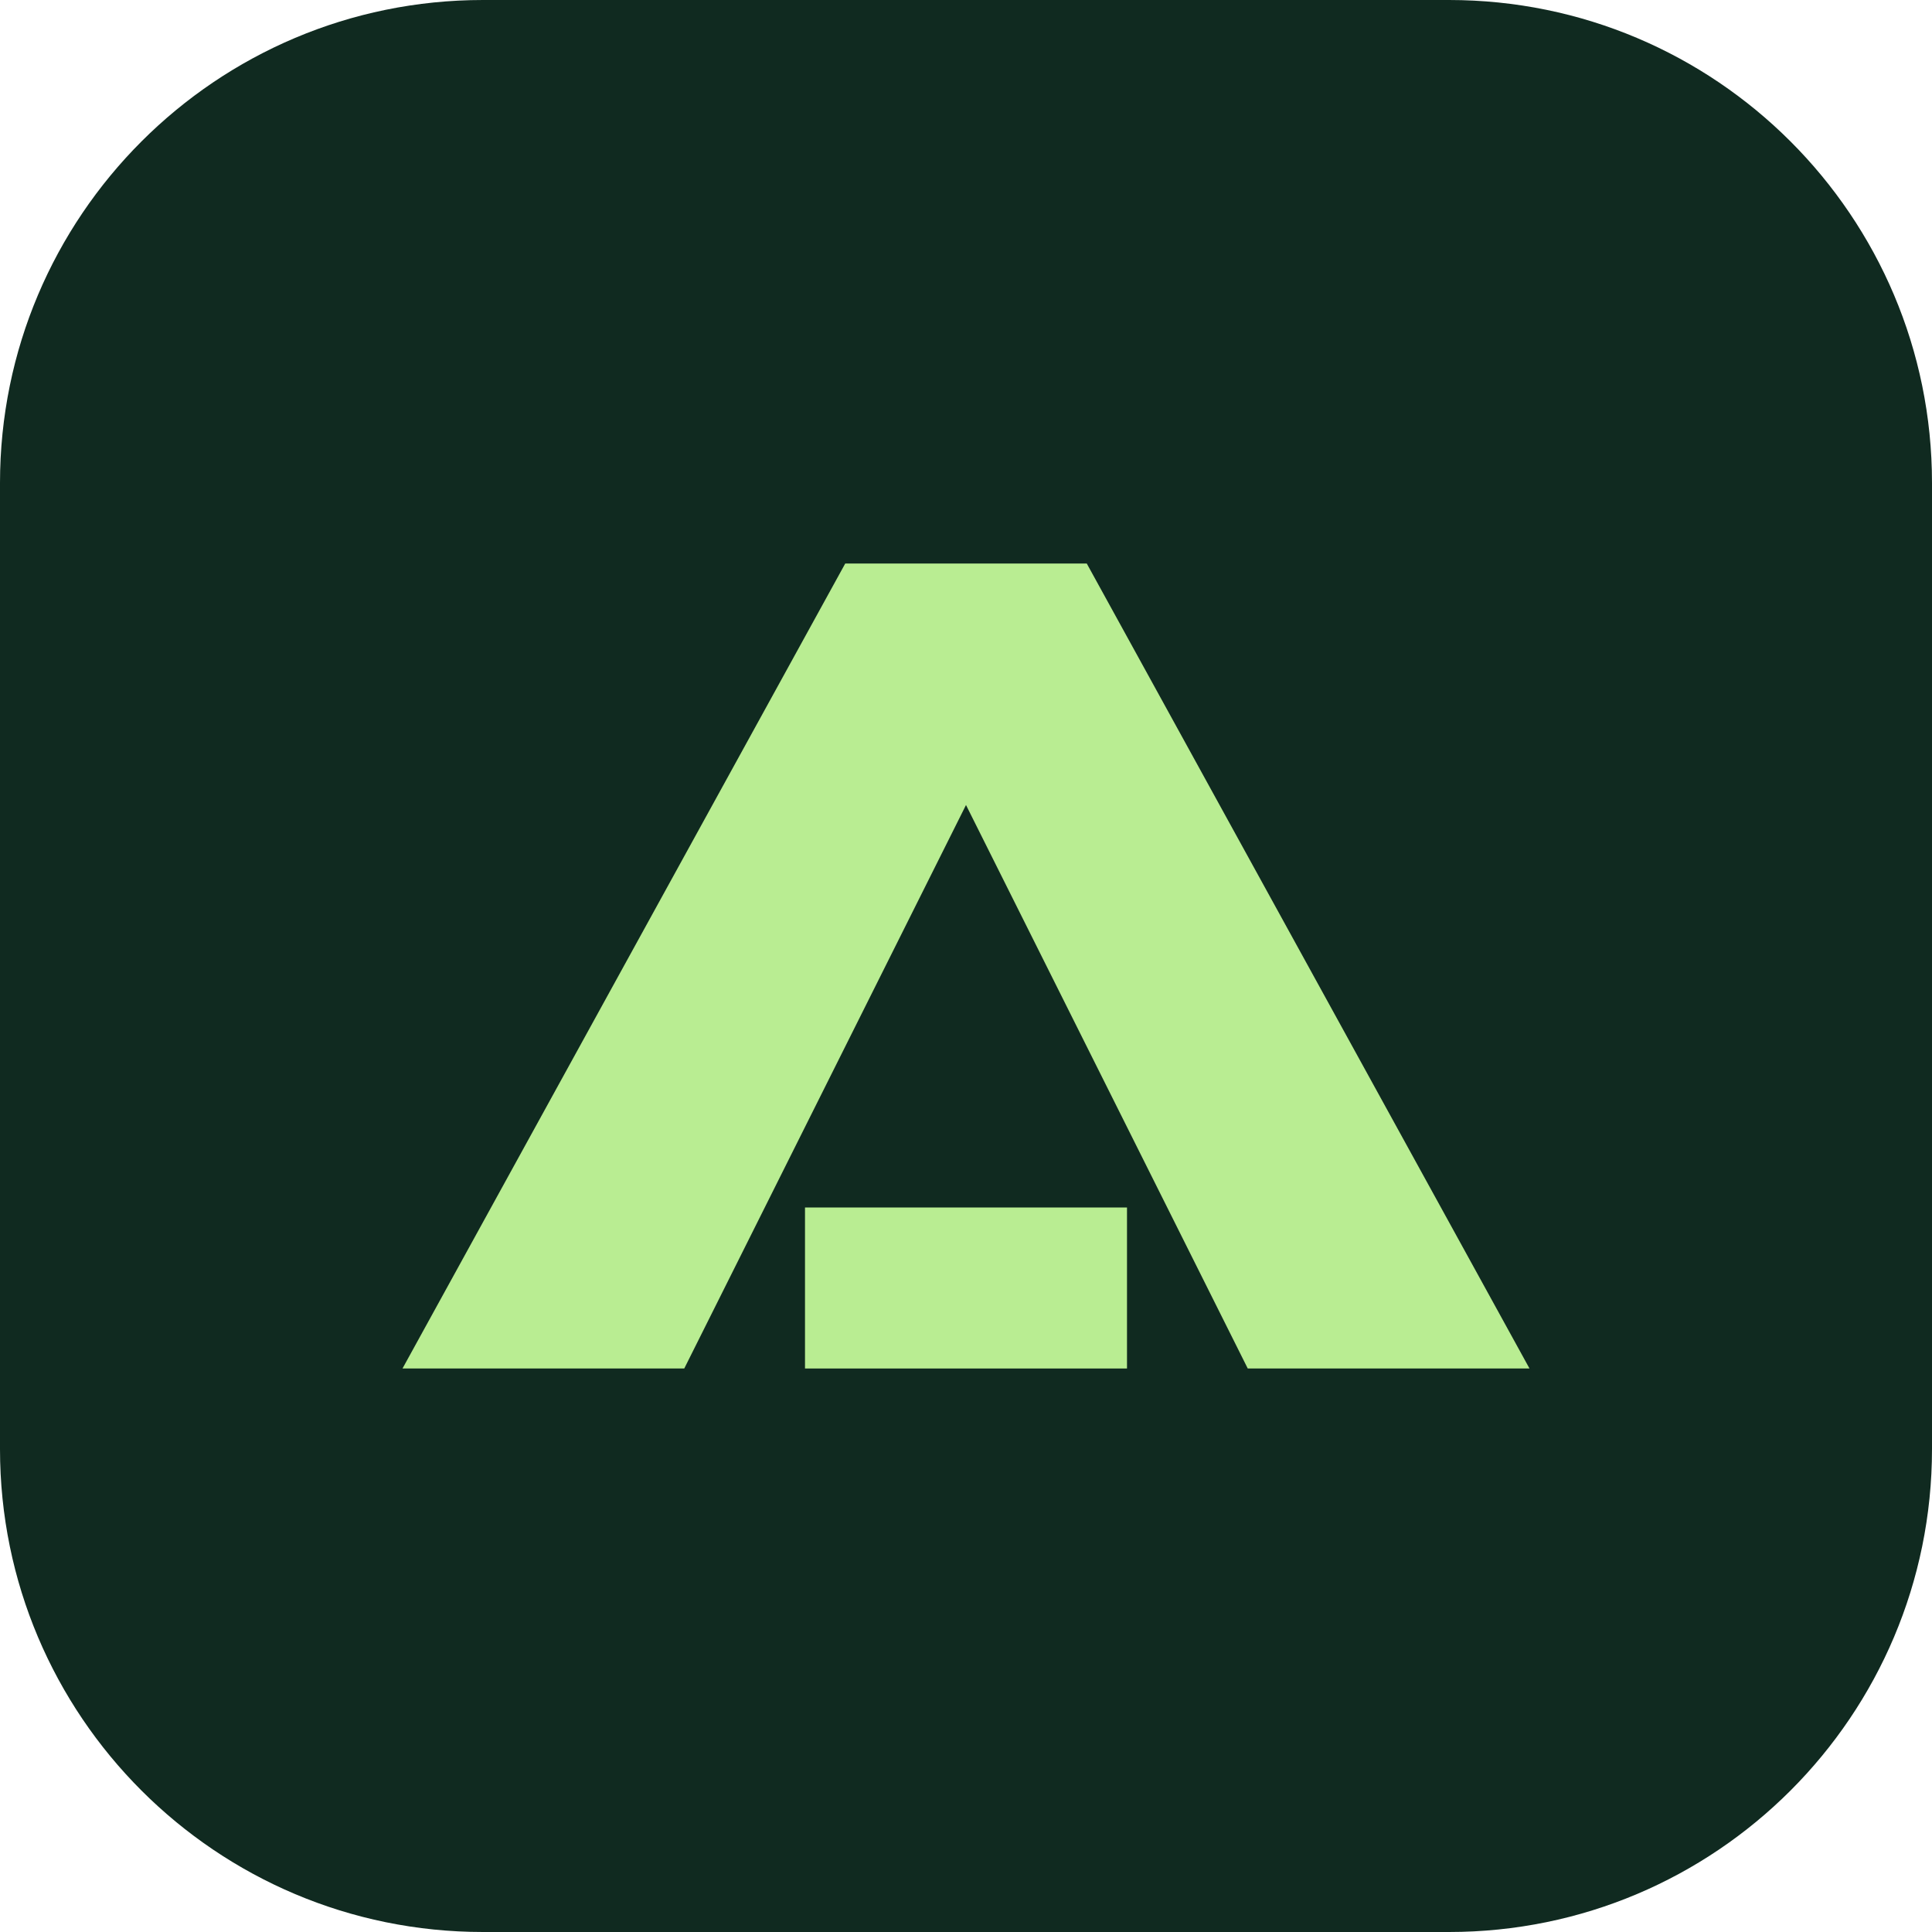
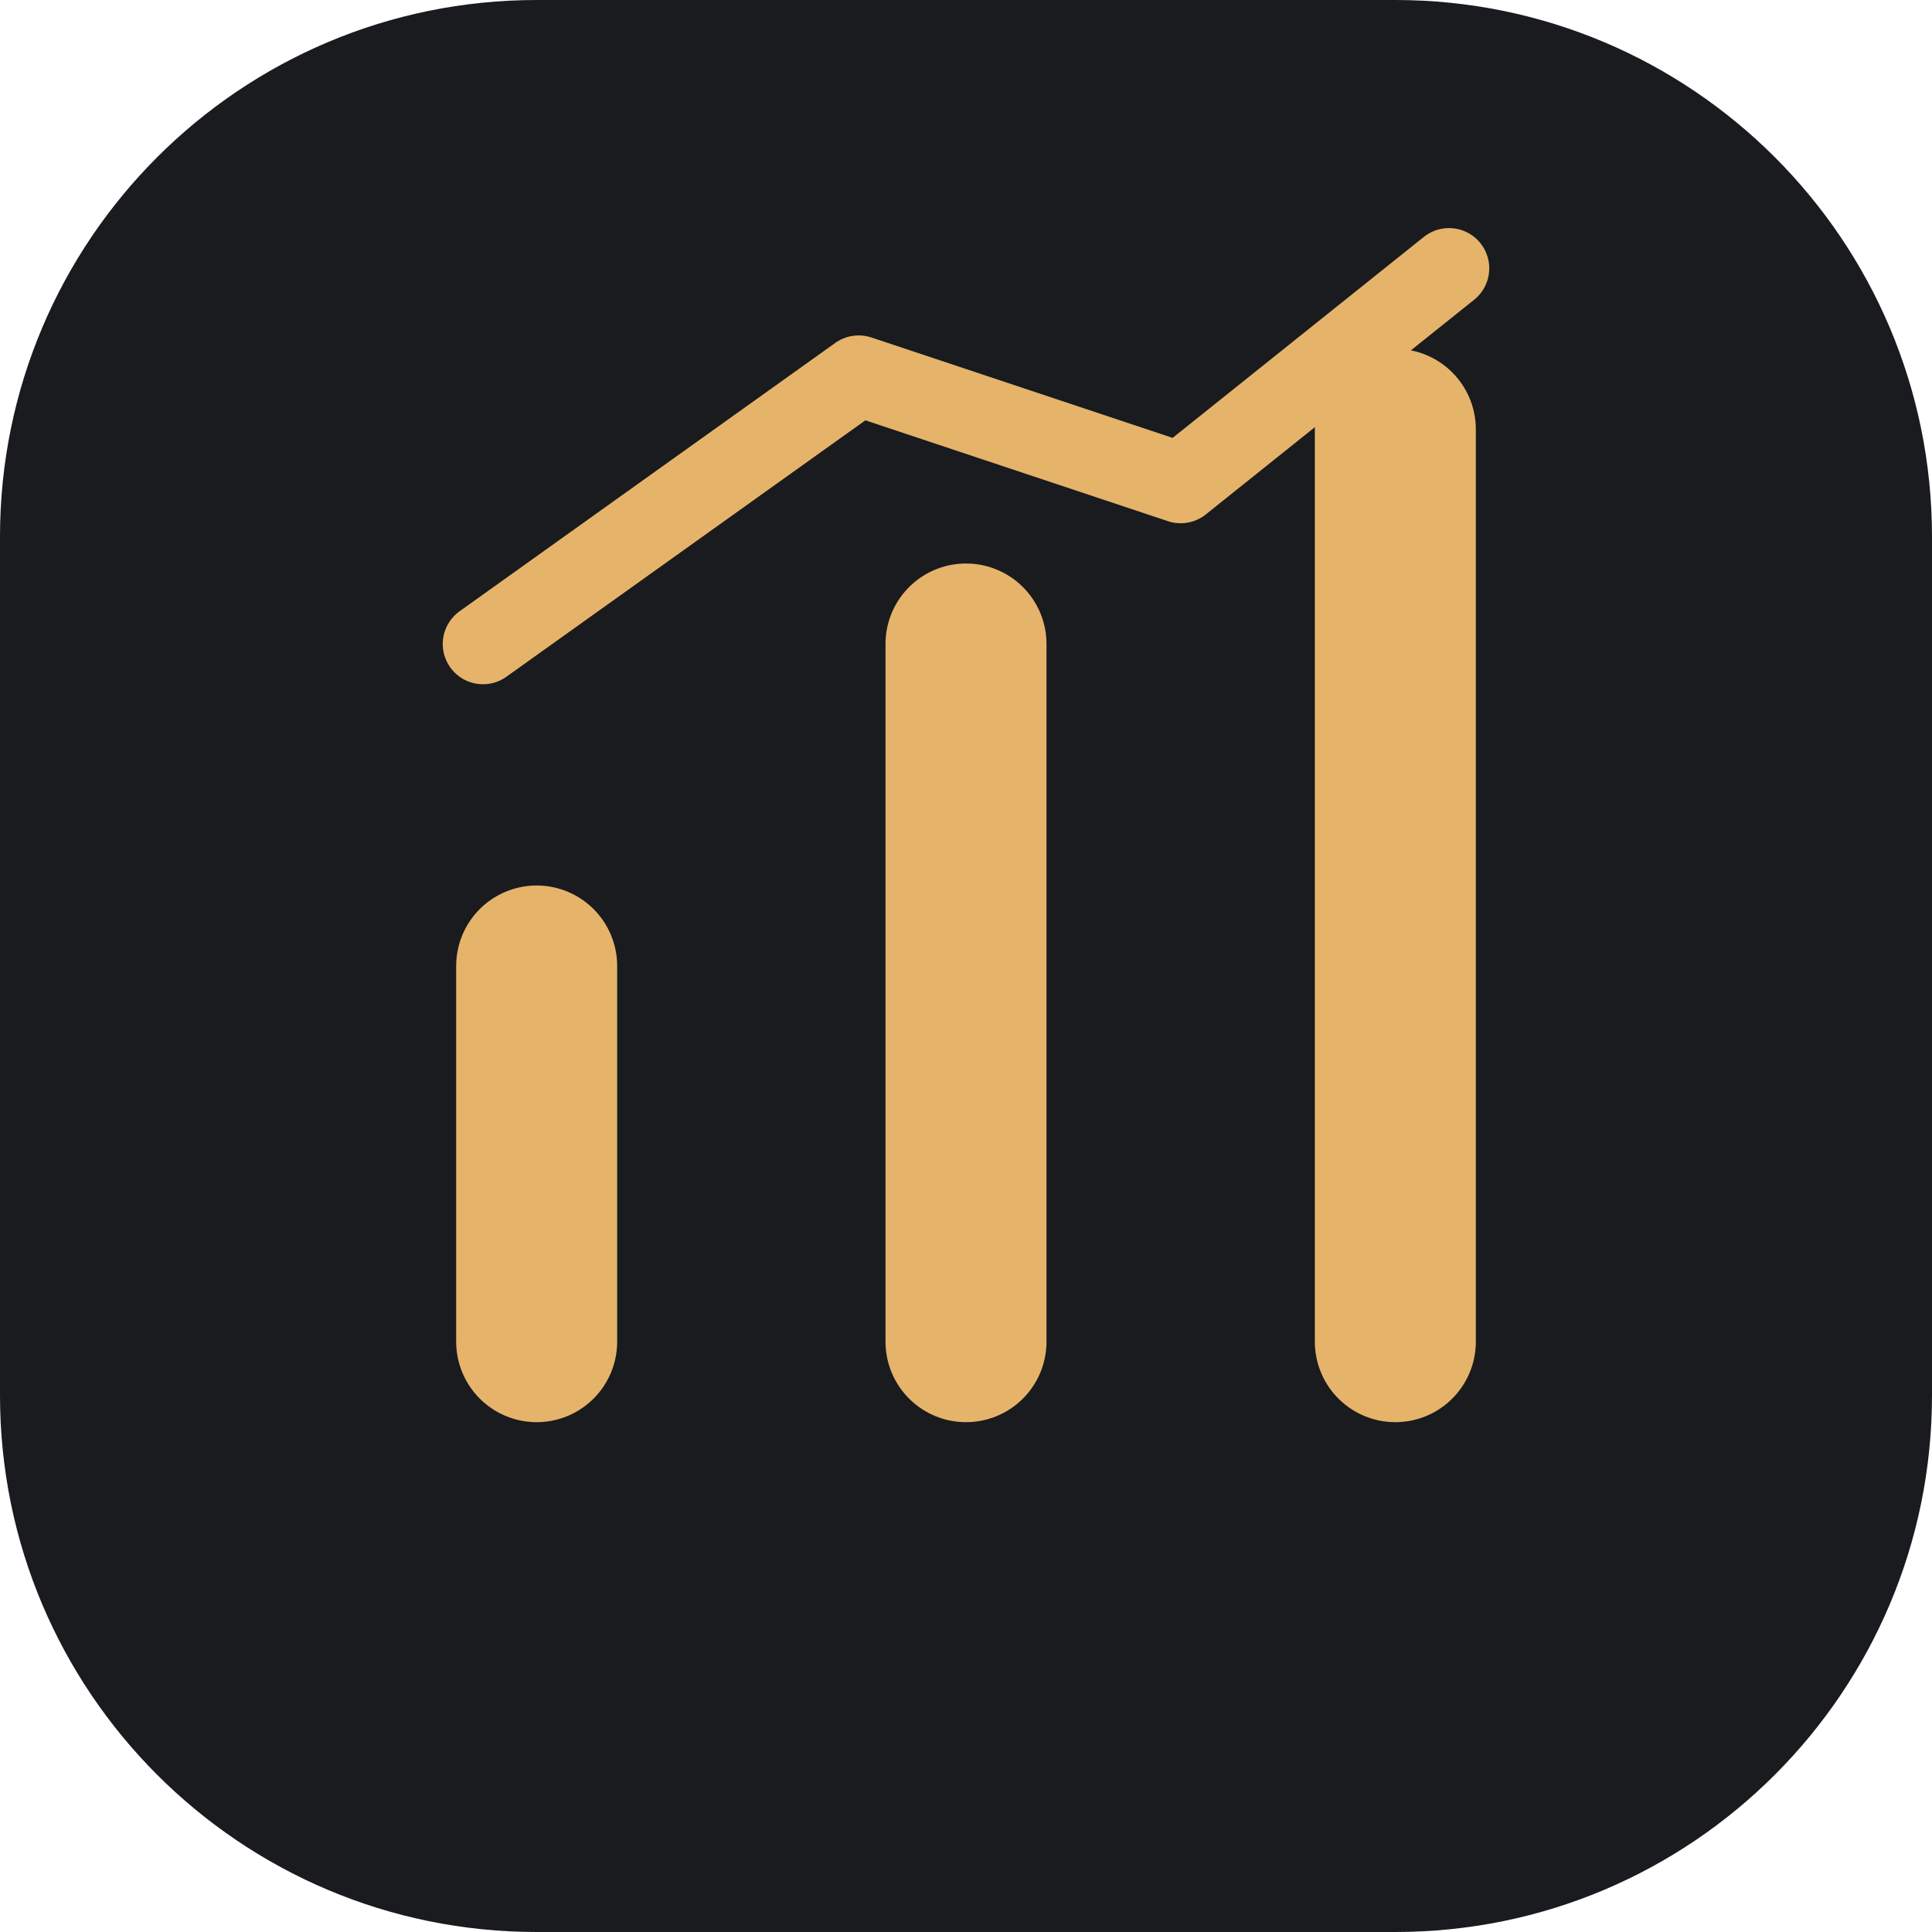
- <svg xmlns="http://www.w3.org/2000/svg" viewBox="0 0 48 48">
-   <rect width="48" height="48" rx="12" fill="#102a20" />
-   <path d="M10 34 21 14h6l11 20h-7l-7-14-7 14z" fill="#b9ed92" />
-   <path d="M20 30h8v4h-8z" fill="#b9ed92" />
+ <svg xmlns="http://www.w3.org/2000/svg" viewBox="0 0 36 36" fill="none">
+   <rect width="36" height="36" rx="10" fill="#191b1e" />
+   <path d="M10 25V18M18 25V12M26 25V8" stroke="#e5b46a" stroke-width="3" stroke-linecap="round" />
+   <path d="M9 12L16 7L22 9L27 5" stroke="#e5b46a" stroke-width="1.5" stroke-linecap="round" stroke-linejoin="round" />
</svg>
